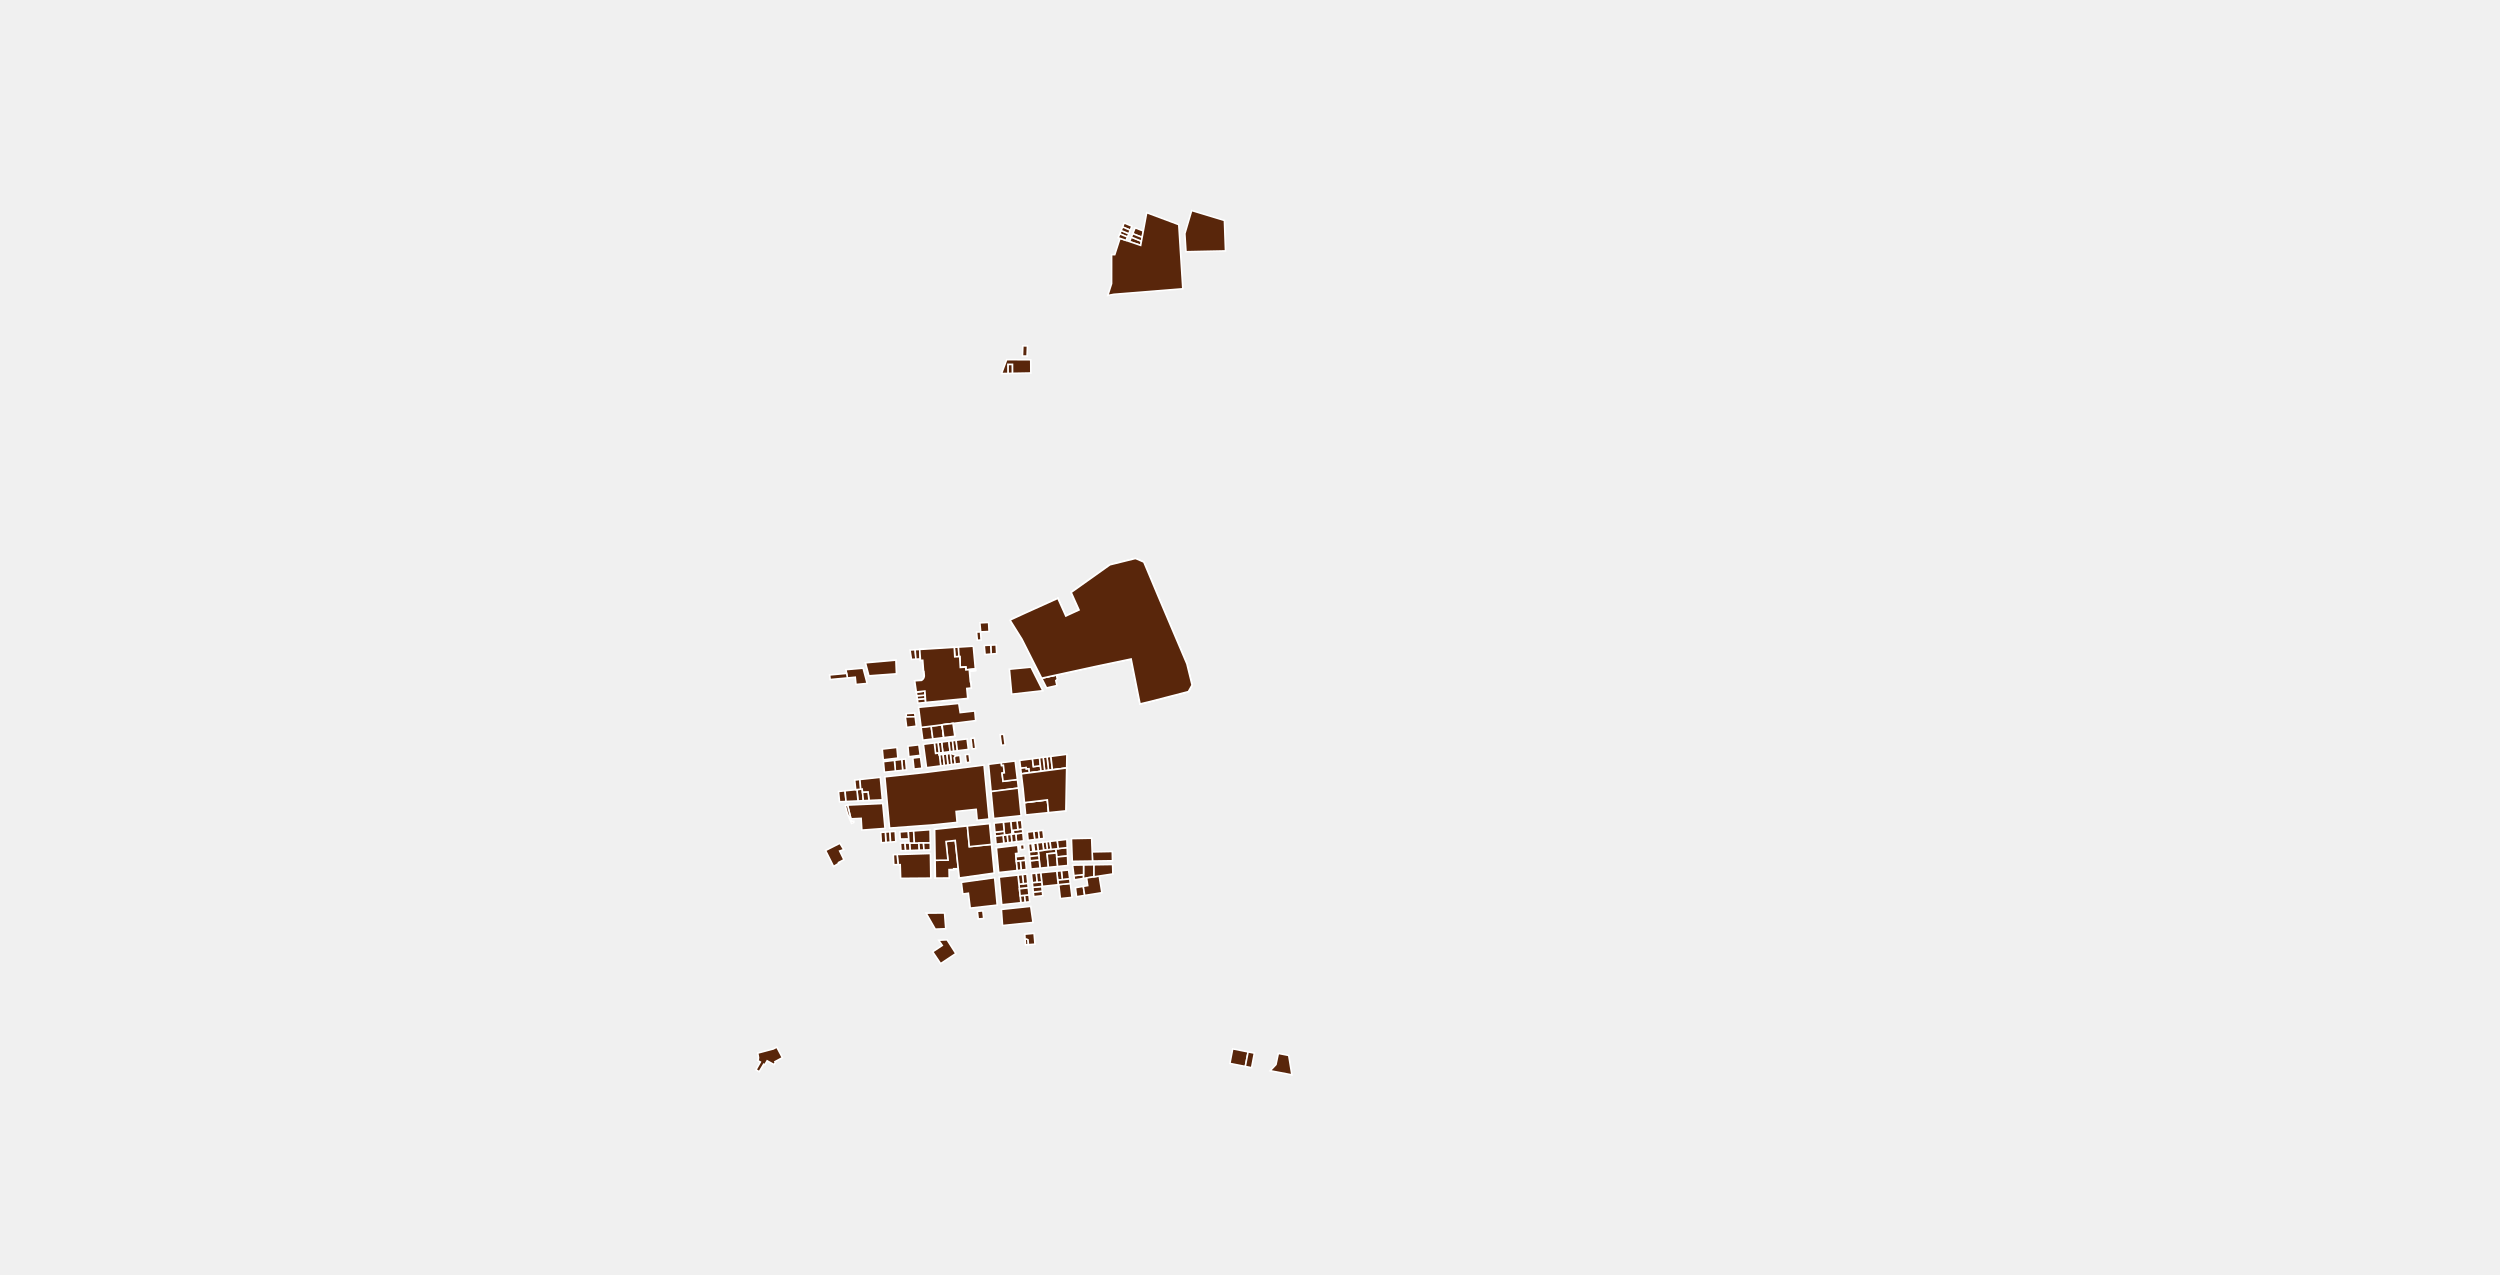
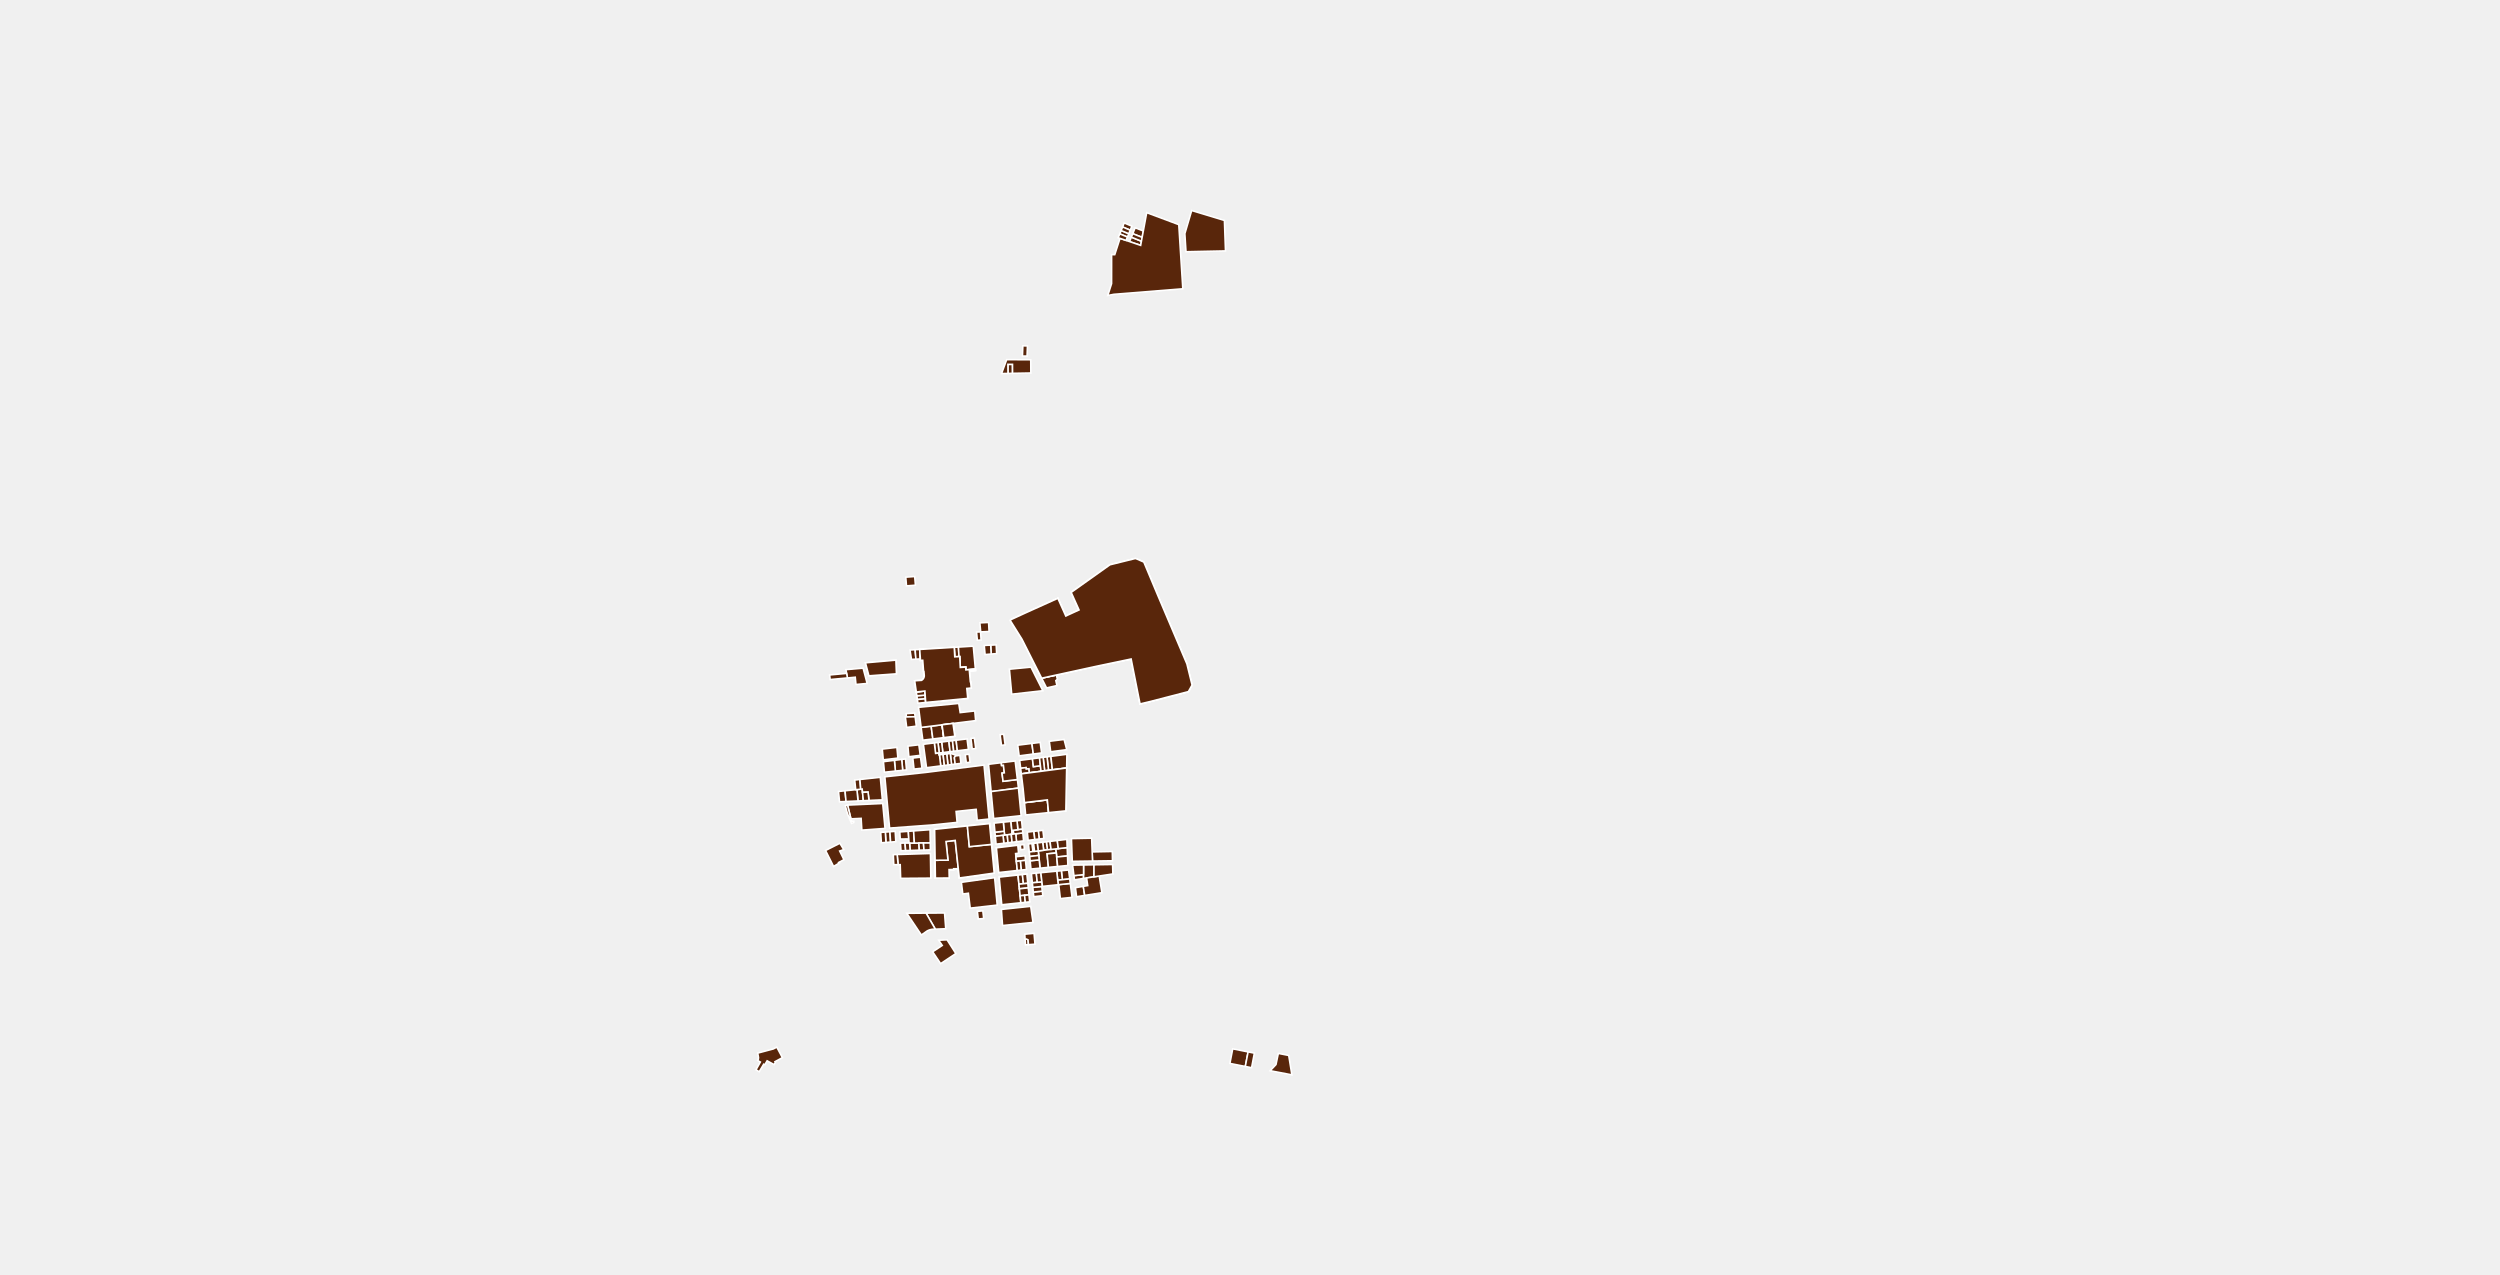
<svg xmlns="http://www.w3.org/2000/svg" viewBox="142.92 33.879 314.159 160.218">
  <g fill="#59260b" stroke="#fff" stroke-width=".2">
    <path d="m262.904 126.398-1.385.17-.185-1.379-.034-.229 1.377-.171.03.229.197 1.38Z" />
    <path d="m262.833 115.226.065 1.192.532-.025.09-.004.075 1.364.68-.051.02.359 1.194-.105.016.176-.768.071.118 1.34.04-.004.077.798-.56.054.12 1.25v.001l-5.286.51-.032-.457-.032-.464-.037-.517-1.078.124-.181-1.253-.024-.157.857-.052.097-.065.084-.08.069-.095.052-.105.033-.112.01-.063.003-.094-.04-.49-.049.002-.002-.035-.05-.69v-.002l-.052-.696-.283.015-.013-.185-.087-1.192 4.342-.263Z" />
    <path d="m263.34 143.043-.58.005.003.1-.582.005.022 1.056-1.738.014-.035-2.24 1.616-.013-.248-2.341 1.16-.141Z" />
    <path d="m264.483 137.667.247 2.609 2.784-.289.34 3.606-4.326.606h-.062l-.125-1.156-.384-3.555-1.159.141.248 2.34-1.616.014-.06-3.886 4.113-.43Z" />
    <path d="m267.514 139.987-2.784.289-.247-2.609 2.785-.29Z" />
    <path d="m288.367 108.59 3.701 8.717.64 2.61.001.009.001.011v.023l-.003.012-.002.011-.004.011-.004.011-.005.01-.404.72-.007.011-.007.01-.007.008-.008.008-.01.008-.009.006-.01.006-.01.005-.01.005-.012.003-4.737 1.228-1.28.305-.199-1.002-.202-1.022-.224-1.132-.208-1.047-.286-1.445-1.499.314-1.027.214-.543.114-.8.167-.451.095-1.336.29-1.05.23-.685.149-.62.134-1.382.302-1.85.403-2.474-4.9-1.435-2.294-.004-.007-.005-.009-.003-.01-.003-.01-.002-.01v-.03l.002-.01.003-.01.004-.01.005-.009.005-.008.006-.009.007-.007.007-.007.008-.006.009-.006.009-.005 1.845-.85 4.052-1.83.998 2.225 1.663-.764-.994-2.215.025-.012.025-.011 4.827-3.434 3.131-.776h.003l.016-.004.016-.001.016-.001h.032l.017.003.015.002.016.004.016.005.015.005.916.396.009.005.01.006.009.007.008.008.008.009.008.009.006.01.006.01.005.01 1.69 4.029Z" />
    <path d="m260.673 28.382-.473 1.05-.002.005-1.254-.555-.237.527-.95-.421h-.002l.001-.005.697-1.584 2.22.983Z" />
    <path d="m285.153 62.297-.205.508-.961-.403.2-.497.002-.004.964.396Z" />
    <path d="m284.768 63.245-.171.42-.961-.395.17-.42.962.394Z" />
    <path d="m284.948 62.805-.18.44-.962-.395.18-.448.961.403Z" />
    <path d="m286.594 62.905-.149.8-1.18-.456.3-.741Z" />
    <path d="m286.355 64.195-.096.518-1.397-.474.228-.561Z" />
    <path d="m293.903 60.707 1.087.329.441.134.908.274.445.135.032.915.053 1.5.05 1.413-1.132.025-1.669.035-2.162.047-.143-2.277.858-2.903Z" />
    <path d="m286.445 63.706-.09.489-1.265-.517.174-.429Z" />
    <path d="m291.049 62.109.507 8.06-5.301.428-3.38.267-.746.146.213-.666.264-.82v-.213l.001-.702.001-.694.001-.695v-.674l.002-.672.391.01.166-.516.168-.52.165-.51.163-.506.76.258.438.149 1.397.474.096-.518.09-.49.149-.8.108-.588.097-.52.221-1.194 4.029 1.505Z" />
    <path d="m284.597 63.665-.173.425-.76-.258-.225-.076.189-.466.008-.02.96.395Z" />
    <path d="m271.984 78.624-.576-.003.024-.673.023-.615.577.017Z" />
    <path d="m270.161 80.793-.576.01-.007-1.142h.577l.006 1.132Z" />
    <path d="m272.448 79.09.004.695.006.965-2.297.043-.006-1.133h-.577l.007 1.144-.803.015.64-1.746Z" />
    <path d="m251.888 119.762-1.403.13-.091-.912-.883.082-.097.009-.107-.571-.087-.47 2.16-.187Z" />
    <path d="m249.414 119.07-.534.05-.596.055-1.043.097-.066-.575 2.132-.197Z" />
    <path d="m272.135 145.451-1.111.117-.062-.577.566-.059.548-.057Z" />
    <path d="m260.146 126.737-1.258.154-.185-1.374-.03-.23 1.26-.157.028.23.185 1.376Z" />
    <path d="m258.017 116.71-.561.03-.178-1.177.639-.04Z" />
    <path d="m255.512 117.114.043 1.088.013.35-.021.002-.615.045-.507.037-.342.025-.32.023-1.652.121-.432-1.633 1.203-.106.965-.085.574-.05.611-.055.47-.041Z" />
    <path d="m261.52 126.568-1.374.169-.185-1.377-.028-.23.81-.1.557-.07.034.229.185 1.379Z" />
    <path d="m262.904 126.398-1.385.17-.185-1.379-.034-.229 1.377-.171.03.229.197 1.38Z" />
    <path d="m263.43 116.393-.532.025-.065-1.192.53-.033Z" />
    <path d="m255.512 117.114.043 1.088.013.35-.021.002-.615.045-.507.037-.342.025-.32.023-1.652.121-.432-1.633 1.203-.106.965-.085.574-.05.611-.055.47-.041Z" />
    <path d="m258.578 116.68-.561.03-.1-1.186.574-.035Z" />
    <path d="m257.919 123.948-1.106.027-.023-.418 1.07-.07Z" />
    <path d="m259.214 121.695-1.01.087-.068-.467 1.046-.084Z" />
    <path d="m259.246 122.153-.976.094-.067-.465 1.011-.087.032.458Z" />
    <path d="m275.789 119.233-.19.176.138.62-1.3.297-.618-1.224 1.85-.403Z" />
    <path d="m263.401 122.275.178 1.154.908-.103.445-.05.481-.056.077.867.01.117.026.23-.947.118-1.902.237-1.377.171-.557.07-.81.1-1.26.157-.03-.229-.295-2.295 5.053-.489Z" />
    <path d="m259.182 121.231-1.046.083-.069-.476 1.078-.124Z" />
    <path d="m258.07 125.13-1.213.157-.163-1.3.12-.012 1.105-.027Z" />
    <path d="m265.225 115.08.264 2.876-1.193.105-.02-.36-.681.052-.076-1.364-.09.004-.066-1.2 1.862-.112Z" />
    <path d="m272.659 129.228.121.992.88-.114.08.699-1.481.193-.063-.515-.32.041-.023-.186-.674.088-.121-.99 1.601-.208Z" />
    <path d="m275.17 130.619-.487.063-.192-1.692.486-.064Z" />
    <path d="m272.963 139.374-.845.102-.1-1.029.823-.096.122 1.023Z" />
    <path d="m254.832 139.695-.58.044-.08-1.298.58-.042Z" />
    <path d="m275 140.622-.462.052-.132-1.007.462-.055Z" />
    <path d="m249.236 134.595-.816.037-.127-1.286.29-.04.526-.054.127 1.343Z" />
    <path d="m258.446 140.714-1.158.035-.064-.927.599-.003.562-.002.061.896Z" />
    <path d="m274.683 130.682-.485.063-.193-1.692.486-.063Z" />
    <path d="m251.308 133.448.105 1.049-.672.03-.135-1.427.475-.049.185-.019Z" />
    <path d="m269.229 127.483-.458.057-.178-1.34.457-.061.179 1.344Z" />
    <path d="m253.845 134.851.29 3.129-2.911.214-.091-1.477-.573.026-.71.033-.424-1.726 4.419-.199Z" />
    <path d="m267.514 139.987-2.784.289-.247-2.609 2.785-.29Z" />
    <path d="m262.31 128.335-.907.112-.157-1.321.915-.113.15 1.322Z" />
    <path d="m272.805 139.86.118 1.002-.201.025-.06-.501h-.007l-.059-.502.209-.025Z" />
    <path d="m256.833 130.624-.476.05-.126-1.36v-.001l.48-.058.122 1.368Z" />
    <path d="m274.689 135.996-2.88.293-.15-1.552 1.222-.146 1.652-.197.156 1.602Z" />
    <path d="m261.403 128.447-.457.056-.157-1.32.457-.057.157 1.32Z" />
    <path d="m249.85 136.776.106.315.255-.01-.005.151-.066.03-.209.091-.085-.193-.113-.258-.098-.242-.108-.267-.109-.268-.016-.041-.254-.955.278-.079Z" />
    <path d="m262.769 128.279-.458.056-.15-1.321.45-.056.158 1.32Z" />
    <path d="m274.538 140.674-.463.053-.13-1.004.461-.056Z" />
    <path d="m263.34 143.043-.58.005.003.1-.582.005.022 1.056-1.738.014-.035-2.24 1.616-.013-.248-2.341 1.16-.141Z" />
    <path d="m261.596 130.066-.457.058-.166-1.391.458-.057.165 1.39Z" />
    <path d="m269.495 138.785-.34.042-.048-.499-.107-1.132.958-.1.156 1.613-.112.014Z" />
    <path d="m269.591 139.779-.53.063-.096-.992.19-.023.34-.042.096.994Z" />
    <path d="m263.2 128.846-.142.018-.01.002-.01.003-.01.003-.01.005h-.001l-.015.009-.014.009-.014.01-.013.01-.013.012-.012.012-.012.013-.01.013-.01.014-.01.015-.008.015-.008.015-.006.016-.006.016-.005.016-.004.017-.004.017v.02l.1.768-.46.059-.156-1.388.033-.004.034-.004Z" />
    <path d="m268.16 116.012-.69.056-.057-1.119.69-.032Z" />
    <path d="m268.74 129.724.042.345.228-.029.117.958-.29.036.134 1.026 1.8-.223.13 1.072-3.433.444-.324-3.43 1.596-.199Z" />
    <path d="m250.74 134.528-1.504.067-.127-1.343.5-.05.843-.087.154-.015.135 1.427Z" />
    <path d="m255.49 139.645-.658.05-.08-1.296.658-.049Z" />
    <path d="m275.66 141.067-1.158.112.167 1.693-1.056.102-.102-1.036-.056-.564-.064-.57.684-.077.463-.053.462-.052.608-.07Z" />
    <path d="m263.226 128.222-.457.057-.158-1.32.458-.057.157 1.32Z" />
    <path d="m264.612 128.052-1.386.17-.157-1.32 1.373-.169.17 1.318Z" />
    <path d="m282.694 140.882.025 1.162-2.51.037-.043-1.149.762-.015.6-.012 1.166-.023Z" />
    <path d="m272.596 139.884.06.503.007-.001.059.5-.46.057-.099-1.007.433-.052Z" />
    <path d="m273.613 142.974-1.139.11-.102-1.036 1.139-.11.102 1.036Z" />
    <path d="m260.946 128.503-.035.004-.034.004-.389.048-.157-1.32.458-.057.157 1.32Z" />
    <path d="m260.33 127.239.158 1.32.388-.048.029.23.034-.004.034-.004.166 1.391-1.787.227-.218-1.626-.177-1.317 1.374-.17Z" />
    <path d="M271.65 140.596h-.001l-.46.055-.06-.59.462-.056Z" />
    <path d="m269.155 138.827-.19.023-.968.12-.049-.519 1.16-.123Z" />
    <path d="m274.075 140.727-.684.078-.13-1 .683-.083Z" />
    <path d="m257.12 139.304-1.073.005-.055-.885 1.07-.079Z" />
    <path d="m271.24 136.38-3.453.36-.32-3.387 3.434-.444.003.022.002.022Z" />
    <path d="m273.537 139.305-.574.07v-.001l-.122-1.023.307-.036.267-.031.122 1.021Z" />
    <path d="m248.73 140.284.222.361-.516.175.256.521.28.572-.278.145-.378.197.08.069-.726.435-1.007-2.003 1.798-.91Z" />
    <path d="m280.166 140.932.044 1.148-2.541.037-.108-2.856 2.54-.051Z" />
    <path d="m266.204 114.311-.47.023-.095-1.026.501-.024.064 1.027Z" />
    <path d="m256.357 130.675-.918.098-.124-1.348.916-.112.126 1.361Z" />
    <path d="m271.404 138.081-.573.063-.11-1.128.574-.06Z" />
    <path d="m259.84 141.134.048 3.094-3.79.03-.054-1.726h-.264l-.122-1.27 4.182-.128Z" />
    <path d="m277.067 141.441-1.358.131-.05-.505-.05-.515.305-.034 1.112-.127Z" />
    <path d="m273.455 141.374-1.136.14-.056-.57.459-.057.2-.025.469-.057Z" />
    <path d="m258.78 130.415-1 .107-.151-1.38.963-.118Z" />
    <path d="m273.39 140.805-.467.057-.118-1.003.455-.054Z" />
    <path d="m269.107 138.328-1.159.123-.107-1.134 1.159-.121Z" />
    <path d="m271.546 139.544-.886.107-.097-.997.886-.11Z" />
    <path d="m275.709 141.572.118 1.189-1.158.112-.167-1.694 1.157-.112Z" />
    <path d="m270.099 139.718-.508.06-.096-.993.507-.062.097.995Z" />
    <path d="m262.494 129.953-.45.057-.156-1.39.449-.055.157 1.387Z" />
    <path d="m266.6 113.263-.442.02-.105-1.131 1.097-.053.06 1.135Z" />
    <path d="m271.449 138.545-.886.109-.277.034-.043-.479.588-.065.573-.063Z" />
    <path d="M257.224 139.822h-.07l-.033-.518-.06-.959.667-.049.095 1.523Z" />
    <path d="m254.252 139.739-.576.044-.081-1.3.576-.042Z" />
    <path d="m275.608 140.552-.608.07-.132-1.01.913-.11.133 1.016Z" />
    <path d="m267.47 116.068-.76.062-.104-1.142.807-.039Z" />
    <path d="m255.44 130.773-1.38.147-.122-1.326 1.377-.169.124 1.348Z" />
    <path d="m270.486 129.507.284 2.33-1.8.223-.132-1.026.29-.036-.118-.958-.228.029-.042-.345 1.746-.217Z" />
    <path d="m270.286 138.688-.172.02-.156-1.612.764-.08.11 1.128-.59.065Z" />
    <path d="m259.82 139.81-.853.004-.582.003-.562.002-.095-1.523 2.066-.152Z" />
    <path d="m250.606 133.1-.154.015-.126-1.213.653-.07.102 1.22Z" />
    <path d="m276.959 130.386-1.79.233-.192-1.692 2.013-.263Z" />
    <path d="m273.967 120.674-3.91.44-.292-3.14 2.708-.258Z" />
    <path d="m258.562 128.795-1.43.175-.12-1.333 1.372-.16Z" />
    <path d="m273.51 141.938-1.138.11-.053-.534 1.136-.14Z" />
    <path d="m253.54 131.558.263 2.832-1.68.075-.125-1.05-.69.033-.042-.416-.185.02-.102-1.22 2.561-.274Z" />
    <path d="m256.725 140.766-.586.018-.06-.957.566-.002.08.94Z" />
    <path d="m259.027 140.696-.58.018-.062-.897.582-.003.06.882Z" />
    <path d="M255.78 142.532h-.544l-.004-.09-.054-1.166.48-.014Z" />
    <path d="m277.027 140.391-1.113.127-.133-1.016 1.206-.145Z" />
    <path d="m269.062 139.842-.972.117-.093-.99.968-.119.097.992Z" />
    <path d="m274.095 139.238-.558.067-.122-1.021.558-.066.122 1.02Z" />
    <path d="m265.534 127.938-.44.054-.076-.565.012-.001-.1-.753.427-.052.177 1.317Z" />
    <path d="m263.676 129.803-.724.092-.1-.769v-.015l.001-.005.004-.017.004-.017.005-.016.006-.016.006-.016.008-.015.009-.015.009-.015.01-.014.01-.013.012-.013.012-.012.013-.011.013-.011.014-.01.014-.01.015-.008h.001l.01-.005.01-.003.01-.003.01-.002.143-.018.346-.044.129 1Z" />
    <path d="m257.288 140.749-.563.017-.08-.941.508-.003h.071l.064.927Z" />
    <path d="m264.819 129.658-.47.06-.129-1.001.47-.06.129 1Z" />
    <path d="m277.112 142.637-1.285.124-.118-1.189 1.357-.13Z" />
    <path d="m262.045 130.01-.449.056-.165-1.39.457-.056.157 1.39Z" />
    <path d="m252.124 134.465-.711.032-.105-1.049.69-.033.126 1.05Z" />
    <path d="m259.834 140.671-.807.025-.06-.882.853-.004Z" />
    <path d="m266.574 130.019.64 6.781-1.494.156-.129-1.371h-.036l-1.717.182-.773.081.128 1.372-3.049.319-5.434.399-.596-6.441 5.14-.55 7.32-.928Z" />
    <path d="m273.66 130.106-.88.114-.121-.992.889-.116Z" />
    <path d="m274.198 130.745-.458.06-.08-.7-.112-.993.457-.06v.001Z" />
    <path d="m270.66 139.65-.561.068-.097-.995.112-.014.172-.021.277-.034.097.996Z" />
    <path d="m271.876 130.524.32-.041.063.515-.995.13-.085-.702.674-.088Z" />
    <path d="m255.752 129.139-1.836.224-.125-1.35 1.837-.215.124 1.34Z" />
    <path d="m277.345 144.327-.926.097-.125-1.127.91-.088Z" />
    <path d="m273.963 146.436-1.137.12-.058-.576 1.128-.119Z" />
    <path d="m273.896 145.861-1.128.12-.06-.59 1.12-.118Z" />
    <path d="m273.267 144.751-.618.064-.117-1.155.611-.06Z" />
    <path d="m272.076 144.875-.548.057-.13-1.152.56-.062Z" />
    <path d="m277.637 146.643-1.467.155-.203-1.75 1.45-.153Z" />
    <path d="m266.39 149.314-.54.045-.108-.958.682-.06.108.961Z" />
    <path d="m261.763 150.586-1.312.054-1.156-2.014 2.32-.02.148 1.98Z" />
    <path d="m276.419 144.424-.582.06-.126-1.13.583-.057Z" />
    <path d="m271.765 147.262-.562.059-.089-.876.558-.059.093.875Z" />
    <path d="m272.105 151.974.05.613-.367.027-.05-.714.174-.017Z" />
    <path d="m263.034 153.704-1.912 1.27-1-1.489 1.206-.802-.27-.393-.177-.255 1.05-.057 1.103 1.726Z" />
    <path d="m273.916 145.264-.088.009-1.12.118-.059-.575.618-.065.583-.06Z" />
    <path d="m272.978 152.527-.822.06-.05-.613-.194-.09-.174.016-.043-.628.265-.023.505-.045.398-.036Z" />
    <path d="m277.417 144.895-1.45.153-.066.007-.064-.571.582-.06.926-.097Z" />
    <path d="m272.313 147.204-.548.058-.093-.876.552-.058Z" />
    <path d="m273.85 144.69-.583.061-.124-1.15.574-.056Z" />
    <path d="m272.732 149.795-3.828.39-.145-2.025 3.683-.388Z" />
    <path d="m271.528 144.932-.566.059-.118-1.15.554-.062Z" />
    <path d="m270.962 144.99.062.578.06.58.03.297.089.876-2.396.252-.326-3.474 2.363-.259Z" />
    <path d="m279.085 144.264-1.145.175-.066-.526 1.21-.125Z" />
    <path d="m279.465 144.206-.38.058v-1.69l1.31-.021-.002 1.51Z" />
    <path d="m279.226 146.401-1.018.162-.143-1.134.983-.168.178 1.14Z" />
    <path d="m267.909 144.17.324 3.446-3.392.38-.231-1.87-.7.093-.18-1.464 4.178-.585Z" />
    <path d="m299.408 167.893-1.933-.381.353-1.829 1.933.382Z" />
    <path d="m274.516 145.2-.6.064-.066-.573-.133-1.146 1.994-.192.126 1.131.064.57-.622.066Z" />
    <path d="m272.224 146.328-.552.058-.558.059-.03-.296-.06-.58 1.11-.118Z" />
    <path d="m281.386 146.058-2.16.343-.178-1.14.559-.096-.142-.96.928-.141.66-.101.333 2.095Z" />
    <path d="m304.865 166.51.396 2.438-2.726-.521.73-.772.295-1.4Z" />
    <path d="m282.765 143.655.004.023.003.022-1.164.178-.555.085-.66.1.001-1.51 2.338-.038Z" />
    <path d="m279.085 143.788-1.21.125-.166-1.316 1.376-.023Z" />
    <path d="m300.548 166.22-.349 1.83-.791-.157.353-1.828.786.155Z" />
    <path d="m241.236 166.788-.938.509.05.093-.15.268-.878-.475-.291.496-.14-.071-.56.944-.409-.241.55-.974-.336-.196.082-.145.023-.226-.102-.554.737-.196 1.232-.328.43-.227Z" />
    <path d="m160.357 263.02-.712 1.296-5.46-.962-.427-2.178Z" />
    <path d="m161.048 261.76-.69 1.26-6.6-1.844-.279-1.42v-.005l-.002-.01v-.011l.001-.01.002-.01.002-.01.004-.01.004-.01.005-.009.006-.008.007-.008.007-.007.008-.007.009-.006.009-.005.01-.004.009-.003.01-.003.296-.059.04-.008.042-.01.008-.002.033-.008.04-.012.04-.012.04-.013.04-.014.04-.015.038-.016.04-.016.037-.018.038-.018.038-.02.037-.019.037-.02.036-.022.035-.023.036-.023.034-.024.035-.024.033-.026.033-.026.033-.027.016-.013.016-.014.03-.028.032-.03.027-.026Z" />
    <path d="m262.904 126.398-1.385.17-.185-1.379-.034-.229 1.377-.171.03.229.197 1.38Z" />
    <path d="m262.833 115.226.065 1.192.532-.025.09-.004.075 1.364.68-.051.02.359 1.194-.105.016.176-.768.071.118 1.34.04-.004.077.798-.56.054.12 1.25v.001l-5.286.51-.032-.457-.032-.464-.037-.517-1.078.124-.181-1.253-.024-.157.857-.052.097-.065.084-.08.069-.095.052-.105.033-.112.01-.063.003-.094-.04-.49-.049.002-.002-.035-.05-.69v-.002l-.052-.696-.283.015-.013-.185-.087-1.192 4.342-.263Z" />
    <path d="m263.34 143.043-.58.005.003.1-.582.005.022 1.056-1.738.014-.035-2.24 1.616-.013-.248-2.341 1.16-.141Z" />
    <path d="m264.483 137.667.247 2.609 2.784-.289.34 3.606-4.326.606h-.062l-.125-1.156-.384-3.555-1.159.141.248 2.34-1.616.014-.06-3.886 4.113-.43Z" />
    <path d="m267.514 139.987-2.784.289-.247-2.609 2.785-.29Z" />
    <path d="m288.367 108.59 3.701 8.717.64 2.61.001.009.001.011v.023l-.003.012-.002.011-.004.011-.004.011-.005.01-.404.72-.007.011-.007.01-.007.008-.008.008-.01.008-.009.006-.01.006-.01.005-.01.005-.012.003-4.737 1.228-1.28.305-.199-1.002-.202-1.022-.224-1.132-.208-1.047-.286-1.445-1.499.314-1.027.214-.543.114-.8.167-.451.095-1.336.29-1.05.23-.685.149-.62.134-1.382.302-1.85.403-2.474-4.9-1.435-2.294-.004-.007-.005-.009-.003-.01-.003-.01-.002-.01v-.03l.002-.01.003-.01.004-.01.005-.009.005-.008.006-.009.007-.007.007-.007.008-.006.009-.006.009-.005 1.845-.85 4.052-1.83.998 2.225 1.663-.764-.994-2.215.025-.012.025-.011 4.827-3.434 3.131-.776h.003l.016-.004.016-.001.016-.001h.032l.017.003.015.002.016.004.016.005.015.005.916.396.009.005.01.006.009.007.008.008.008.009.008.009.006.01.006.01.005.01 1.69 4.029Z" />
    <path d="m270.182 143.33-1.755.193-.293-3.103 2.686-.323.094.999-.37.045.04.4.057.576.114 1.15v.001Z" />
    <path d="m276.959 130.386-.1 5.389-2.17.22-.156-1.601-1.652.197-1.222.146-.057-.584-.117-1.21-.003-.026-.003-.027-.215-1.763.995-.13 1.481-.192.458-.06.485-.063.486-.063 1.79-.233Z" />
    <path d="m262.904 126.398-1.385.17-.185-1.379-.034-.229 1.377-.171.03.229.197 1.38Z" />
    <path d="m262.833 115.226.065 1.192.532-.025.09-.004.075 1.364.68-.051.02.359 1.194-.105.016.176-.768.071.118 1.34.04-.004.077.798-.56.054.12 1.25v.001l-5.286.51-.032-.457-.032-.464-.037-.517-1.078.124-.181-1.253-.024-.157.857-.052.097-.065.084-.08.069-.095.052-.105.033-.112.01-.063.003-.094-.04-.49-.049.002-.002-.035-.05-.69v-.002l-.052-.696-.283.015-.013-.185-.087-1.192 4.342-.263Z" />
    <path d="m263.34 143.043-.58.005.003.1-.582.005.022 1.056-1.738.014-.035-2.24 1.616-.013-.248-2.341 1.16-.141Z" />
    <path d="m264.483 137.667.247 2.609 2.784-.289.34 3.606-4.326.606h-.062l-.125-1.156-.384-3.555-1.159.141.248 2.34-1.616.014-.06-3.886 4.113-.43Z" />
    <path d="m267.514 139.987-2.784.289-.247-2.609 2.785-.29Z" />
    <path d="m288.367 108.59 3.701 8.717.64 2.61.001.009.001.011v.023l-.003.012-.002.011-.004.011-.004.011-.005.01-.404.72-.007.011-.007.01-.007.008-.008.008-.01.008-.009.006-.01.006-.01.005-.01.005-.012.003-4.737 1.228-1.28.305-.199-1.002-.202-1.022-.224-1.132-.208-1.047-.286-1.445-1.499.314-1.027.214-.543.114-.8.167-.451.095-1.336.29-1.05.23-.685.149-.62.134-1.382.302-1.85.403-2.474-4.9-1.435-2.294-.004-.007-.005-.009-.003-.01-.003-.01-.002-.01v-.03l.002-.01.003-.01.004-.01.005-.009.005-.008.006-.009.007-.007.007-.007.008-.006.009-.006.009-.005 1.845-.85 4.052-1.83.998 2.225 1.663-.764-.994-2.215.025-.012.025-.011 4.827-3.434 3.131-.776h.003l.016-.004.016-.001.016-.001h.032l.017.003.015.002.016.004.016.005.015.005.916.396.009.005.01.006.009.007.008.008.008.009.008.009.006.01.006.01.005.01 1.69 4.029Z" />
    <path d="m270.182 143.33-1.755.193-.293-3.103 2.686-.323.094.999-.37.045.04.4.057.576.114 1.15v.001Z" />
    <path d="m276.959 130.386-.1 5.389-2.17.22-.156-1.601-1.652.197-1.222.146-.057-.584-.117-1.21-.003-.026-.003-.027-.215-1.763.995-.13 1.481-.192.458-.06.485-.063.486-.063 1.79-.233Z" />
    <path d="m271.787 141.991-.63.07-.516.056-.057-.576 1.146-.125Z" />
    <path d="m271.27 143.212-.515.056-.114-1.151.516-.057.114 1.151Z" />
    <path d="m271.901 143.143-.63.069-.114-1.152.63-.069Z" />
+     <path d="m257.373 107.46-.54.042-.09-1.093 1.12-.082.09 1.09Z" />
+     <path d="m272.77 128.63-1.78.232-.177-1.34 1.78-.22.177 1.328Z" />
+     <path d="m273.811 128.495-1.04.135h-.001l-.177-1.328 1.042-.128.176 1.32Z" />
+     <path d="m276.968 128.084-2.014.262-.174-1.313 1.858-.228Z" />
+     <path d="m260.45 150.64-.37.016-.04.005-.039.006-.04.006-.039.008-.039.009-.039.01-.02.005-.019.005-.038.01-.038.013-.038.013-.038.014-.037.015-.037.015-.036.017-.036.017-.036.018-.035.02-.03.016-.702.495-1.828-2.724 2.42-.023 1.155 2.014Z" />
+     <path d="m270.962 144.99.062.578.06.58.03.297.089.876-2.396.252-.326-3.474 2.363-.259Z" />
+     <path d="m271.528 144.932-.566.059-.118-1.15.554-.062Z" />
+     <path d="m272.076 144.875-.548.057-.13-1.152.56-.062Z" />
+     <path d="m272.135 145.451-1.111.117-.062-.577.566-.059.548-.057Z" />
+     <path d="m272.224 146.328-.552.058-.558.059-.03-.296-.06-.58 1.11-.118Z" />
+     <path d="m271.765 147.262-.562.059-.089-.876.558-.059.093.875Z" />
+     <path d="m272.313 147.204-.548.058-.093-.876.552-.058Z" />
  </g>
</svg>
